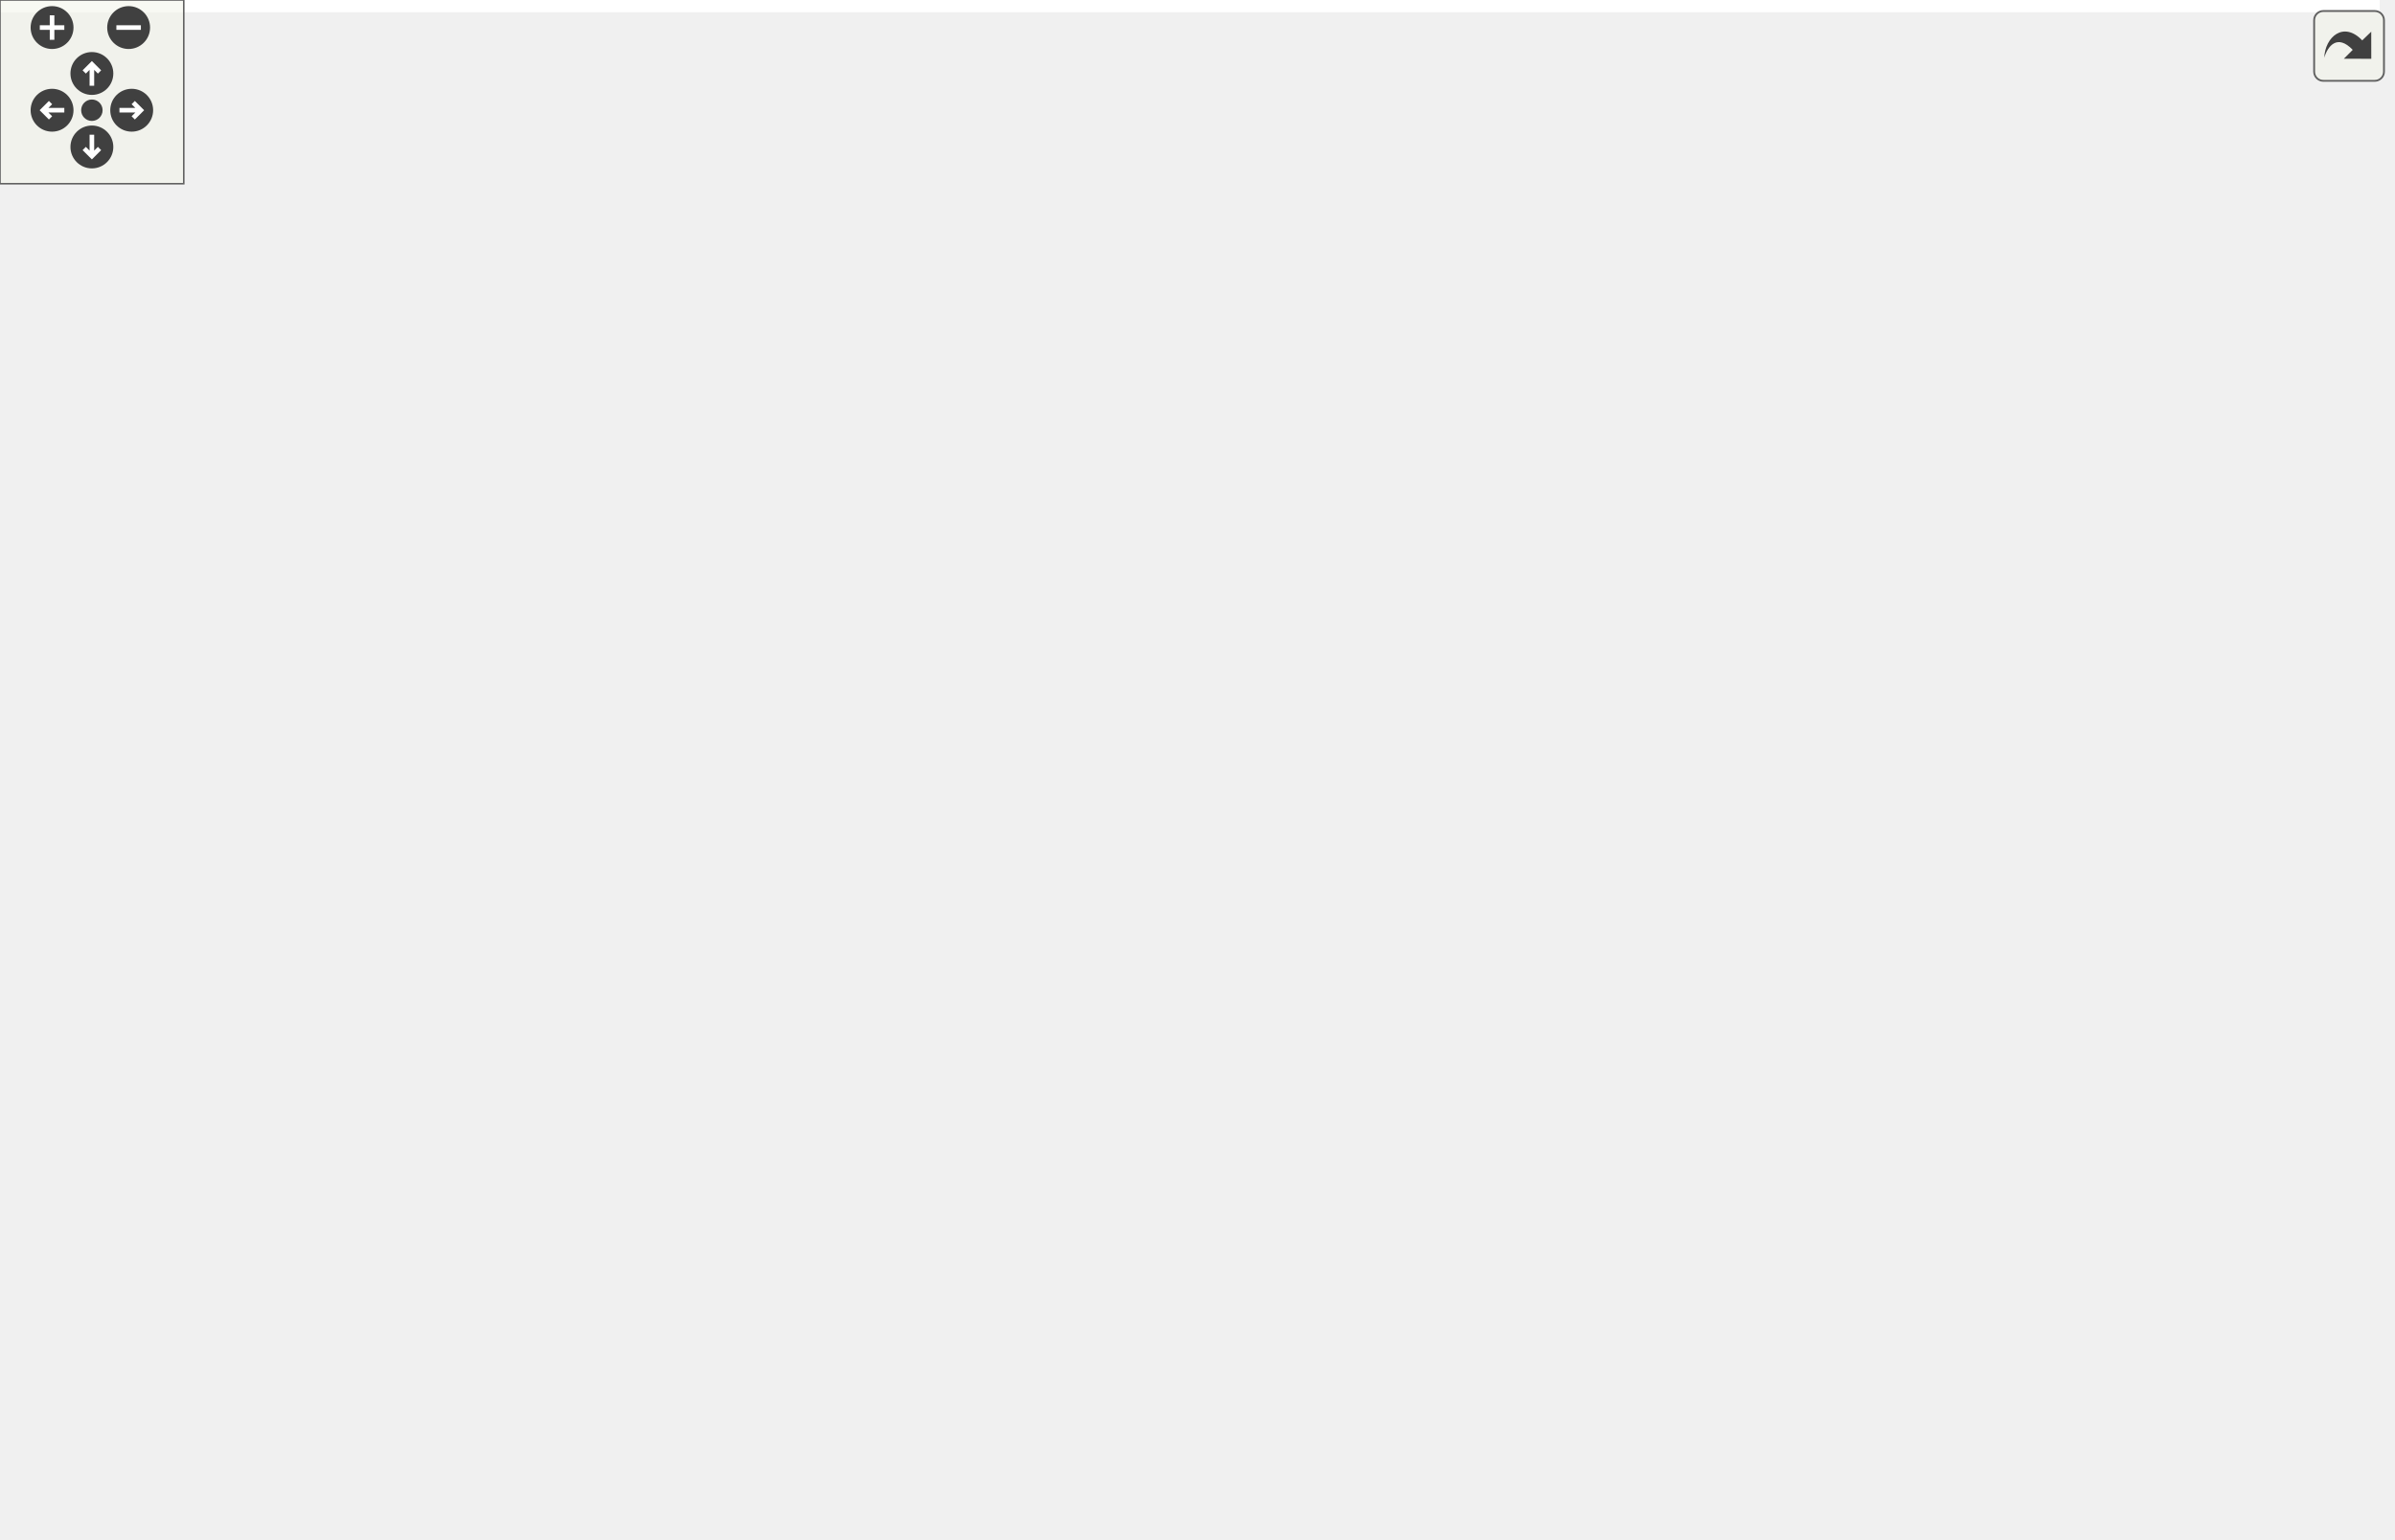
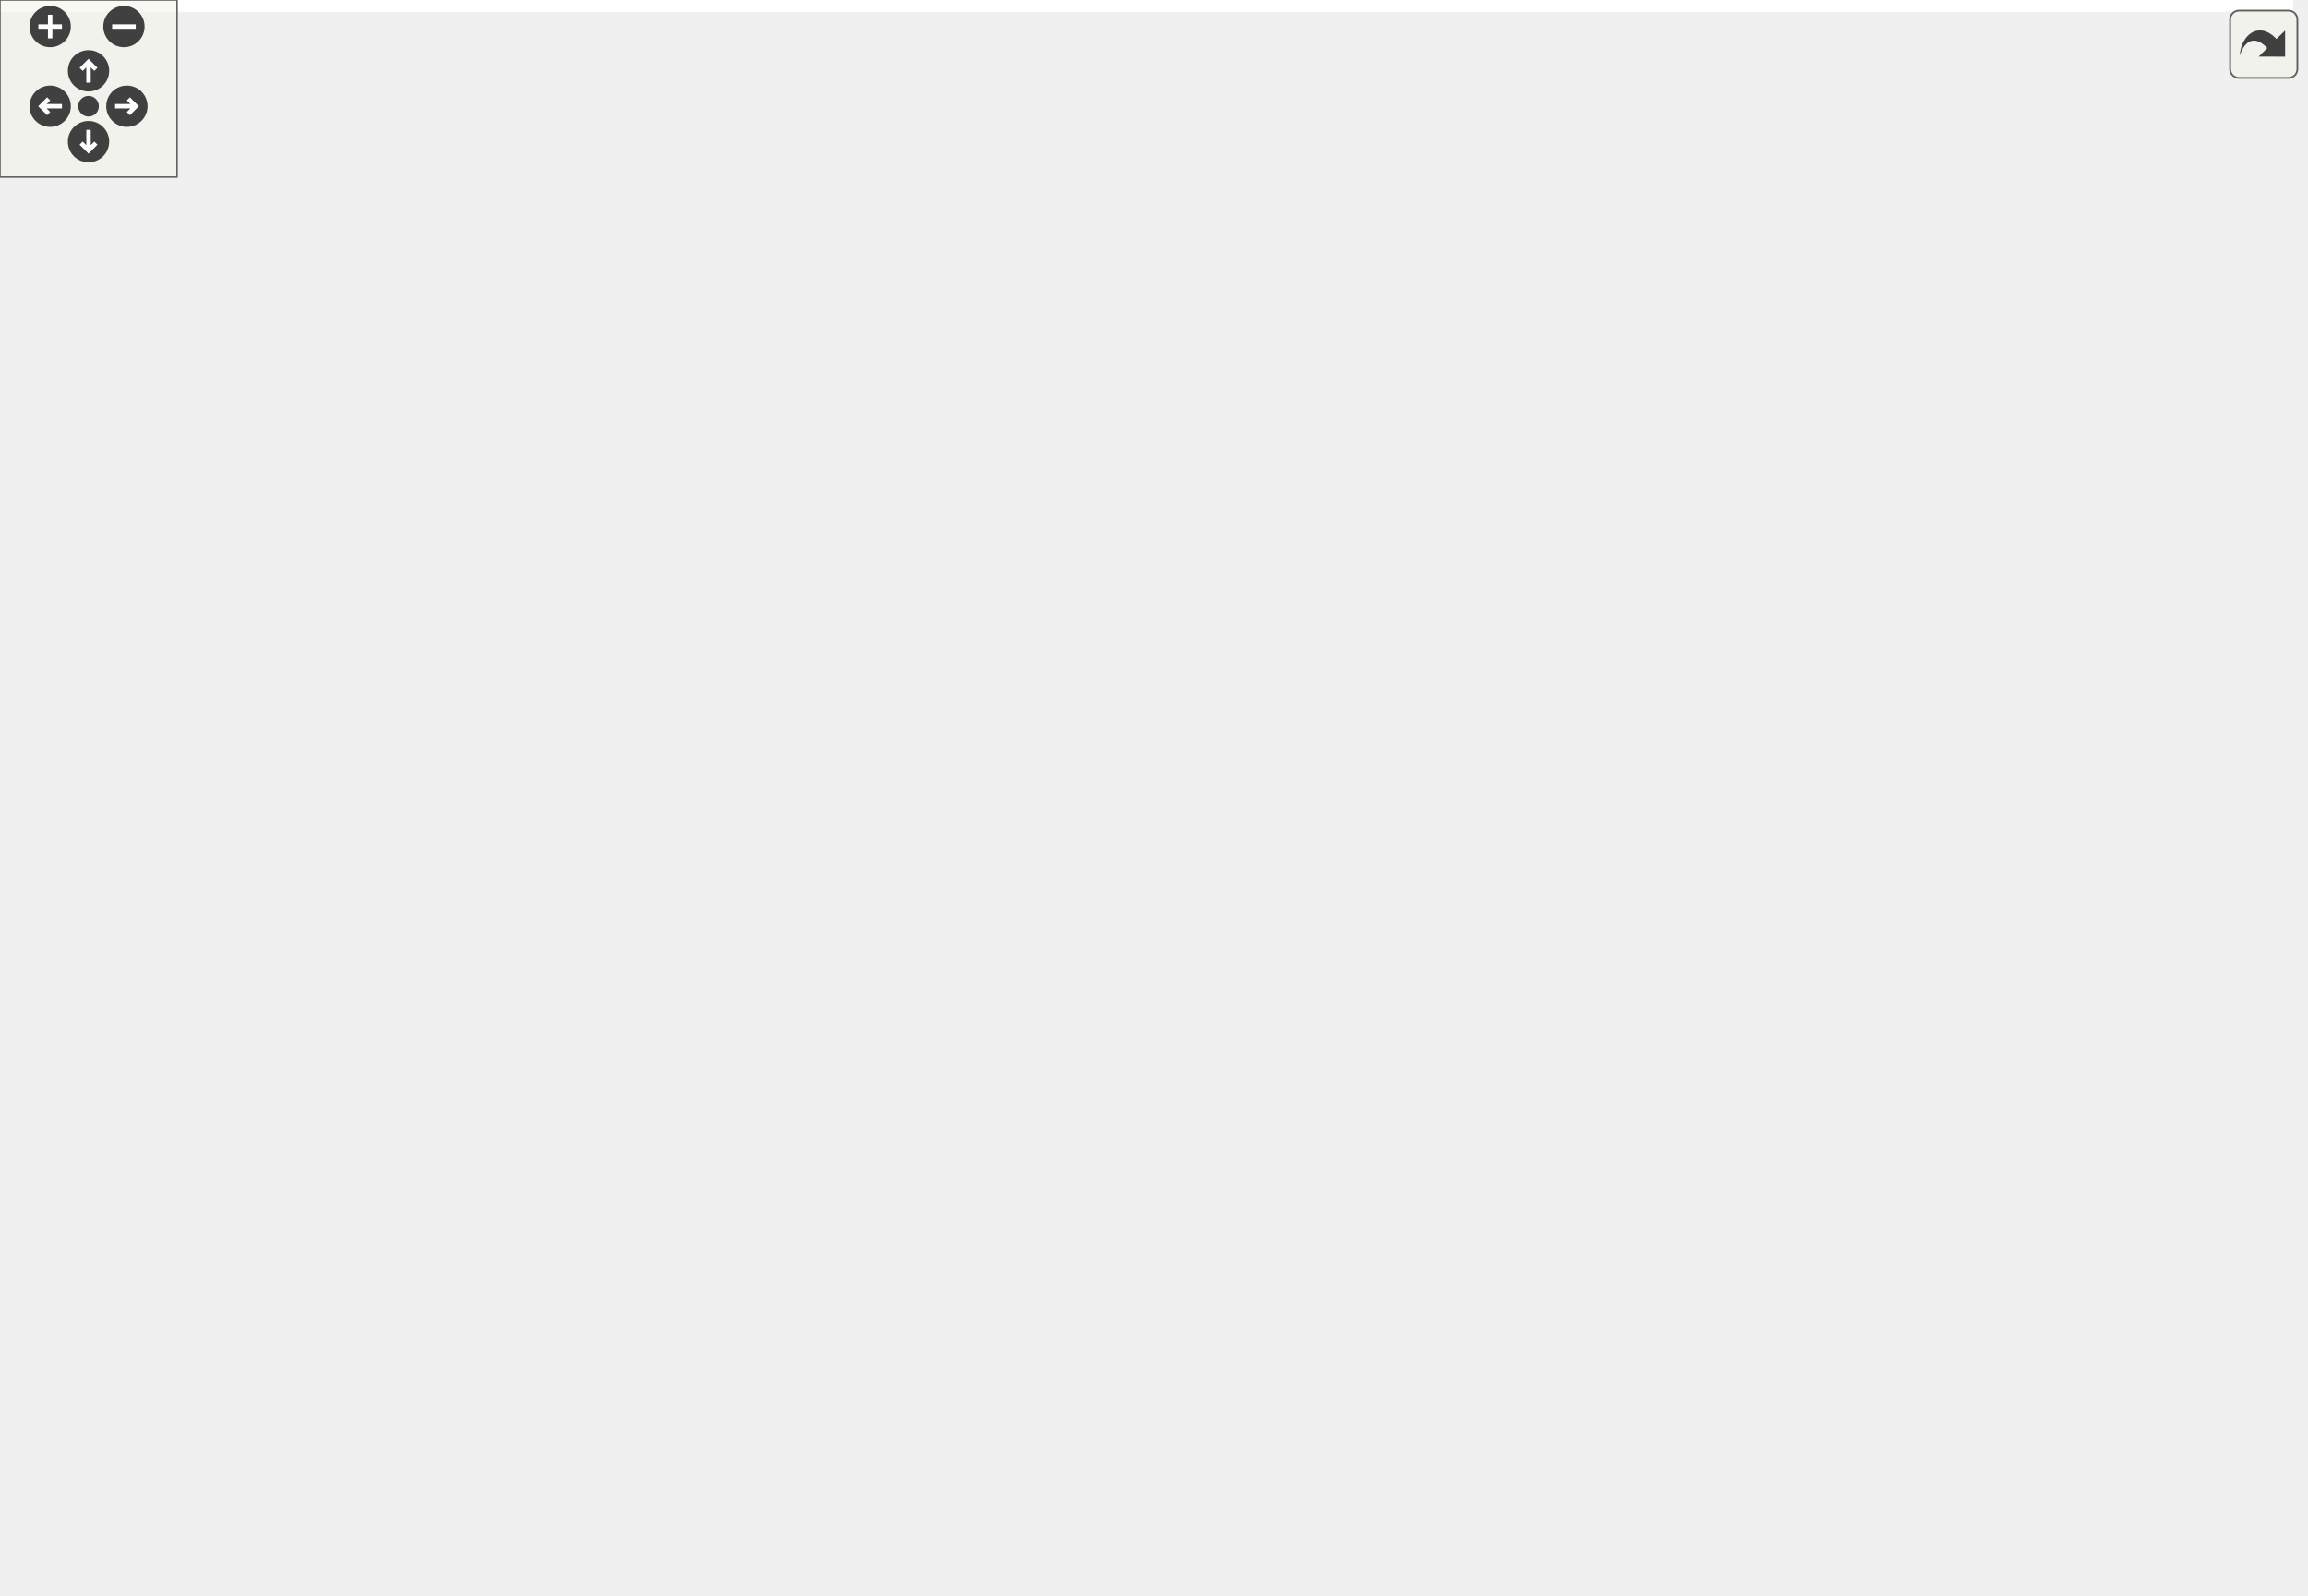
<svg xmlns="http://www.w3.org/2000/svg" xmlns:xlink="http://www.w3.org/1999/xlink" id="main" version="1.1" xml:space="preserve">
  <style type="text/css">
.edge:hover path { stroke: red; }
.edge:hover polygon { stroke: red; fill: red; }
</style>
  <defs>
    <circle id="rim" cx="0" cy="0" r="7" />
    <circle id="rim2" cx="0" cy="0" r="3.5" />
    <g id="zoomPlus">
      <use xlink:href="#rim" fill="#404040">
        <set attributeName="fill" to="#808080" begin="zoomplus.mouseover" end="zoomplus.mouseout" />
      </use>
      <path d="M-4,0h8M0,-4v8" fill="none" stroke="white" stroke-width="1.5" pointer-events="none" />
    </g>
    <g id="zoomMin">
      <use xlink:href="#rim" fill="#404040">
        <set attributeName="fill" to="#808080" begin="zoomminus.mouseover" end="zoomminus.mouseout" />
      </use>
      <path d="M-4,0h8" fill="none" stroke="white" stroke-width="1.5" pointer-events="none" />
    </g>
    <g id="dirArrow">
      <path fill="none" stroke="white" stroke-width="1.5" d="M0,-3.0v7 M-2.5,-0.5L0,-3.0L2.5,-0.5" />
    </g>
    <g id="resetDef">
      <use xlink:href="#rim2" fill="#404040">
        <set attributeName="fill" to="#808080" begin="reset.mouseover" end="reset.mouseout" />
      </use>
    </g>
  </defs>
  <svg id="graph" class="graph">
    <g id="viewport">
-       <polygon fill="#ffffff" stroke="transparent" points="-4,4 -4,-442 777,-442 777,4 -4,4" />
+       <polygon fill="#ffffff" stroke="transparent" points="-4,4 -4,-480 777,-480 777,4 -4,4" />
      <g id="node1" class="node">
-         <polygon fill="#bfbfbf" stroke="#000000" points="655,-304.5 655,-323.5 773,-323.5 773,-304.5 655,-304.5" />
-         <text text-anchor="middle" x="714" y="-311.5" font-family="Helvetica,sans-Serif" font-size="10.00" fill="#000000">AmcCarrierCoreBase</text>
+         <polygon fill="#bfbfbf" stroke="#000000" points="655,-342.5 655,-361.5 773,-361.5 773,-342.5 655,-342.5" />
+         <text text-anchor="middle" x="714" y="-349.5" font-family="Helvetica,sans-Serif" font-size="10.00" fill="#000000">AmcCarrierCoreBase</text>
      </g>
      <g id="node2" class="node">
        <g id="a_node2">
          <a xlink:href="classAmcCarrierSysReg.html" target="_top" xlink:title="AmcCarrierSysReg">
-             <polygon fill="#ffffff" stroke="#000000" points="512,-380.5 512,-399.5 619,-399.5 619,-380.5 512,-380.5" />
-             <text text-anchor="middle" x="565.5" y="-387.5" font-family="Helvetica,sans-Serif" font-size="10.00" fill="#000000">AmcCarrierSysReg</text>
+             <polygon fill="#ffffff" stroke="#000000" points="512,-418.5 512,-437.5 619,-437.5 619,-418.5 512,-418.5" />
+             <text text-anchor="middle" x="565.5" y="-425.5" font-family="Helvetica,sans-Serif" font-size="10.00" fill="#000000">AmcCarrierSysReg</text>
          </a>
        </g>
      </g>
      <g id="edge1" class="edge">
-         <path fill="none" stroke="#191970" d="M593.356,-375.743C623.176,-360.483 669.652,-336.697 695.345,-323.547" />
-         <polygon fill="#191970" stroke="#191970" points="591.615,-372.703 584.308,-380.375 594.804,-378.934 591.615,-372.703" />
+         <path fill="none" stroke="#191970" d="M593.356,-413.743C623.176,-398.483 669.652,-374.697 695.345,-361.547" />
+         <polygon fill="#191970" stroke="#191970" points="591.615,-410.703 584.308,-418.375 594.804,-416.934 591.615,-410.703" />
      </g>
      <g id="node3" class="node">
        <g id="a_node3">
          <a xlink:href="classAmcCarrierSysMon.html" target="_top" xlink:title="AmcCarrierSysMon">
-             <polygon fill="#ffffff" stroke="#000000" points="365,-418.5 365,-437.5 474,-437.5 474,-418.5 365,-418.5" />
-             <text text-anchor="middle" x="419.5" y="-425.5" font-family="Helvetica,sans-Serif" font-size="10.00" fill="#000000">AmcCarrierSysMon</text>
+             <polygon fill="#ffffff" stroke="#000000" points="365,-456.5 365,-475.5 474,-475.5 474,-456.5 365,-456.5" />
+             <text text-anchor="middle" x="419.5" y="-463.5" font-family="Helvetica,sans-Serif" font-size="10.00" fill="#000000">AmcCarrierSysMon</text>
          </a>
        </g>
      </g>
      <g id="edge2" class="edge">
-         <path fill="none" stroke="#191970" d="M466.036,-415.888C486.37,-410.596 509.871,-404.479 528.923,-399.52" />
-         <polygon fill="#191970" stroke="#191970" points="465.138,-412.505 456.342,-418.411 466.901,-419.279 465.138,-412.505" />
+         <path fill="none" stroke="#191970" d="M466.036,-453.888C486.37,-448.596 509.871,-442.479 528.923,-437.52" />
+         <polygon fill="#191970" stroke="#191970" points="465.138,-450.505 456.342,-456.411 466.901,-457.279 465.138,-450.505" />
      </g>
      <g id="node4" class="node">
        <g id="a_node4">
          <a xlink:href="classAmcCarrierBsi.html" target="_top" xlink:title="AmcCarrierBsi">
-             <polygon fill="#ffffff" stroke="#000000" points="376.5,-380.5 376.5,-399.5 462.5,-399.5 462.5,-380.5 376.5,-380.5" />
-             <text text-anchor="middle" x="419.5" y="-387.5" font-family="Helvetica,sans-Serif" font-size="10.00" fill="#000000">AmcCarrierBsi</text>
+             <polygon fill="#ffffff" stroke="#000000" points="376.5,-418.5 376.5,-437.5 462.5,-437.5 462.5,-418.5 376.5,-418.5" />
+             <text text-anchor="middle" x="419.5" y="-425.5" font-family="Helvetica,sans-Serif" font-size="10.00" fill="#000000">AmcCarrierBsi</text>
          </a>
        </g>
      </g>
      <g id="edge3" class="edge">
-         <path fill="none" stroke="#191970" d="M472.566,-390C485.378,-390 499.077,-390 511.912,-390" />
-         <polygon fill="#191970" stroke="#191970" points="472.515,-386.5 462.515,-390 472.515,-393.5 472.515,-386.5" />
+         <path fill="none" stroke="#191970" d="M472.566,-428C485.378,-428 499.077,-428 511.912,-428" />
+         <polygon fill="#191970" stroke="#191970" points="472.515,-424.5 462.515,-428 472.515,-431.5 472.515,-424.5" />
      </g>
      <g id="node5" class="node">
        <g id="a_node5">
          <a xlink:href="classAppMps.html" target="_top" xlink:title="AppMps">
-             <polygon fill="#ffffff" stroke="#000000" points="538,-304.5 538,-323.5 593,-323.5 593,-304.5 538,-304.5" />
-             <text text-anchor="middle" x="565.5" y="-311.5" font-family="Helvetica,sans-Serif" font-size="10.00" fill="#000000">AppMps</text>
+             <polygon fill="#ffffff" stroke="#000000" points="538,-342.5 538,-361.5 593,-361.5 593,-342.5 538,-342.5" />
+             <text text-anchor="middle" x="565.5" y="-349.5" font-family="Helvetica,sans-Serif" font-size="10.00" fill="#000000">AppMps</text>
          </a>
        </g>
      </g>
      <g id="edge4" class="edge">
-         <path fill="none" stroke="#191970" d="M603.405,-314C619.043,-314 637.536,-314 654.88,-314" />
-         <polygon fill="#191970" stroke="#191970" points="603.084,-310.5 593.084,-314 603.084,-317.5 603.084,-310.5" />
+         <path fill="none" stroke="#191970" d="M603.405,-352C619.043,-352 637.536,-352 654.88,-352" />
+         <polygon fill="#191970" stroke="#191970" points="603.084,-348.5 593.084,-352 603.084,-355.5 603.084,-348.5" />
      </g>
      <g id="node6" class="node">
        <g id="a_node6">
          <a xlink:href="classAppMpsClk.html" target="_top" xlink:title="AppMpsClk">
-             <polygon fill="#ffffff" stroke="#000000" points="384,-342.5 384,-361.5 455,-361.5 455,-342.5 384,-342.5" />
-             <text text-anchor="middle" x="419.5" y="-349.5" font-family="Helvetica,sans-Serif" font-size="10.00" fill="#000000">AppMpsClk</text>
+             <polygon fill="#ffffff" stroke="#000000" points="384,-380.5 384,-399.5 455,-399.5 455,-380.5 384,-380.5" />
+             <text text-anchor="middle" x="419.5" y="-387.5" font-family="Helvetica,sans-Serif" font-size="10.00" fill="#000000">AppMpsClk</text>
          </a>
        </g>
      </g>
      <g id="edge5" class="edge">
-         <path fill="none" stroke="#191970" d="M465.128,-340.124C488.996,-333.912 517.428,-326.512 537.927,-321.176" />
-         <polygon fill="#191970" stroke="#191970" points="464.012,-336.798 455.216,-342.704 465.775,-343.572 464.012,-336.798" />
+         <path fill="none" stroke="#191970" d="M465.128,-378.124C488.996,-371.912 517.428,-364.512 537.927,-359.176" />
+         <polygon fill="#191970" stroke="#191970" points="464.012,-374.798 455.216,-380.704 465.775,-381.572 464.012,-374.798" />
      </g>
      <g id="node7" class="node">
        <g id="a_node7">
          <a xlink:href="classAppMpsEncoder.html" target="_top" xlink:title="AppMpsEncoder">
-             <polygon fill="#ffffff" stroke="#000000" points="372.5,-304.5 372.5,-323.5 466.5,-323.5 466.5,-304.5 372.5,-304.5" />
-             <text text-anchor="middle" x="419.5" y="-311.5" font-family="Helvetica,sans-Serif" font-size="10.00" fill="#000000">AppMpsEncoder</text>
+             <polygon fill="#ffffff" stroke="#000000" points="372.5,-342.5 372.5,-361.5 466.5,-361.5 466.5,-342.5 372.5,-342.5" />
+             <text text-anchor="middle" x="419.5" y="-349.5" font-family="Helvetica,sans-Serif" font-size="10.00" fill="#000000">AppMpsEncoder</text>
          </a>
        </g>
      </g>
      <g id="edge6" class="edge">
-         <path fill="none" stroke="#191970" d="M477.016,-314C497.975,-314 520.72,-314 537.9,-314" />
-         <polygon fill="#191970" stroke="#191970" points="476.902,-310.5 466.902,-314 476.902,-317.5 476.902,-310.5" />
+         <path fill="none" stroke="#191970" d="M477.016,-352C497.975,-352 520.72,-352 537.9,-352" />
+         <polygon fill="#191970" stroke="#191970" points="476.902,-348.5 466.902,-352 476.902,-355.5 476.902,-348.5" />
      </g>
      <g id="node8" class="node">
        <g id="a_node8">
          <a xlink:href="classAppMpsReg.html" target="_top" xlink:title="AppMpsReg">
-             <polygon fill="#ffffff" stroke="#000000" points="213,-342.5 213,-361.5 286,-361.5 286,-342.5 213,-342.5" />
-             <text text-anchor="middle" x="249.5" y="-349.5" font-family="Helvetica,sans-Serif" font-size="10.00" fill="#000000">AppMpsReg</text>
+             <polygon fill="#ffffff" stroke="#000000" points="213,-380.5 213,-399.5 286,-399.5 286,-380.5 213,-380.5" />
+             <text text-anchor="middle" x="249.5" y="-387.5" font-family="Helvetica,sans-Serif" font-size="10.00" fill="#000000">AppMpsReg</text>
          </a>
        </g>
      </g>
      <g id="edge7" class="edge">
-         <path fill="none" stroke="#191970" d="M296.455,-341.504C321.663,-335.869 352.496,-328.977 376.991,-323.502" />
-         <polygon fill="#191970" stroke="#191970" points="295.383,-338.157 286.387,-343.755 296.91,-344.989 295.383,-338.157" />
+         <path fill="none" stroke="#191970" d="M296.455,-379.504C321.663,-373.869 352.496,-366.977 376.991,-361.502" />
+         <polygon fill="#191970" stroke="#191970" points="295.383,-376.157 286.387,-381.755 296.91,-382.989 295.383,-376.157" />
      </g>
      <g id="node9" class="node">
        <g id="a_node9">
          <a xlink:href="classAppMpsRegBase.html" target="_top" xlink:title="AppMpsRegBase">
-             <polygon fill="#ffffff" stroke="#000000" points="19.5,-361.5 19.5,-380.5 116.5,-380.5 116.5,-361.5 19.5,-361.5" />
-             <text text-anchor="middle" x="68" y="-368.5" font-family="Helvetica,sans-Serif" font-size="10.00" fill="#000000">AppMpsRegBase</text>
+             <polygon fill="#ffffff" stroke="#000000" points="19.5,-399.5 19.5,-418.5 116.5,-418.5 116.5,-399.5 19.5,-399.5" />
+             <text text-anchor="middle" x="68" y="-406.5" font-family="Helvetica,sans-Serif" font-size="10.00" fill="#000000">AppMpsRegBase</text>
          </a>
        </g>
      </g>
      <g id="edge8" class="edge">
-         <path fill="none" stroke="#191970" d="M126.825,-364.842C155.123,-361.88 188.166,-358.421 212.825,-355.839" />
-         <polygon fill="#191970" stroke="#191970" points="126.22,-361.386 116.639,-365.908 126.949,-368.348 126.22,-361.386" />
+         <path fill="none" stroke="#191970" d="M126.825,-402.842C155.123,-399.88 188.166,-396.421 212.825,-393.839" />
+         <polygon fill="#191970" stroke="#191970" points="126.22,-399.386 116.639,-403.908 126.949,-406.348 126.22,-399.386" />
      </g>
      <g id="node10" class="node">
        <g id="a_node10">
          <a xlink:href="classAppMpsRegAppCh.html" target="_top" xlink:title="AppMpsRegAppCh">
-             <polygon fill="#ffffff" stroke="#000000" points="16,-323.5 16,-342.5 120,-342.5 120,-323.5 16,-323.5" />
-             <text text-anchor="middle" x="68" y="-330.5" font-family="Helvetica,sans-Serif" font-size="10.00" fill="#000000">AppMpsRegAppCh</text>
+             <polygon fill="#ffffff" stroke="#000000" points="16,-361.5 16,-380.5 120,-380.5 120,-361.5 16,-361.5" />
+             <text text-anchor="middle" x="68" y="-368.5" font-family="Helvetica,sans-Serif" font-size="10.00" fill="#000000">AppMpsRegAppCh</text>
          </a>
        </g>
      </g>
      <g id="edge9" class="edge">
-         <path fill="none" stroke="#191970" d="M129.96,-339.486C157.508,-342.37 189.006,-345.667 212.751,-348.153" />
-         <polygon fill="#191970" stroke="#191970" points="130.321,-336.005 120.011,-338.445 129.592,-342.967 130.321,-336.005" />
+         <path fill="none" stroke="#191970" d="M129.96,-377.486C157.508,-380.37 189.006,-383.667 212.751,-386.153" />
+         <polygon fill="#191970" stroke="#191970" points="130.321,-374.005 120.011,-376.445 129.592,-380.967 130.321,-374.005" />
      </g>
      <g id="node11" class="node">
        <g id="a_node11">
          <a xlink:href="classAppMpsSelect.html" target="_top" xlink:title="AppMpsSelect">
-             <polygon fill="#ffffff" stroke="#000000" points="207,-304.5 207,-323.5 292,-323.5 292,-304.5 207,-304.5" />
-             <text text-anchor="middle" x="249.5" y="-311.5" font-family="Helvetica,sans-Serif" font-size="10.00" fill="#000000">AppMpsSelect</text>
+             <polygon fill="#ffffff" stroke="#000000" points="207,-342.5 207,-361.5 292,-361.5 292,-342.5 207,-342.5" />
+             <text text-anchor="middle" x="249.5" y="-349.5" font-family="Helvetica,sans-Serif" font-size="10.00" fill="#000000">AppMpsSelect</text>
          </a>
        </g>
      </g>
      <g id="edge10" class="edge">
-         <path fill="none" stroke="#191970" d="M302.418,-314C324.818,-314 350.702,-314 372.428,-314" />
-         <polygon fill="#191970" stroke="#191970" points="302.398,-310.5 292.398,-314 302.398,-317.5 302.398,-310.5" />
+         <path fill="none" stroke="#191970" d="M302.418,-352C324.818,-352 350.702,-352 372.428,-352" />
+         <polygon fill="#191970" stroke="#191970" points="302.398,-348.5 292.398,-352 302.398,-355.5 302.398,-348.5" />
      </g>
      <g id="node12" class="node">
        <g id="a_node12">
          <a xlink:href="classMpsMsgCore.html" target="_top" xlink:title="MpsMsgCore">
-             <polygon fill="#ffffff" stroke="#000000" points="210.5,-266.5 210.5,-285.5 288.5,-285.5 288.5,-266.5 210.5,-266.5" />
-             <text text-anchor="middle" x="249.5" y="-273.5" font-family="Helvetica,sans-Serif" font-size="10.00" fill="#000000">MpsMsgCore</text>
+             <polygon fill="#ffffff" stroke="#000000" points="210.5,-304.5 210.5,-323.5 288.5,-323.5 288.5,-304.5 210.5,-304.5" />
+             <text text-anchor="middle" x="249.5" y="-311.5" font-family="Helvetica,sans-Serif" font-size="10.00" fill="#000000">MpsMsgCore</text>
          </a>
        </g>
      </g>
      <g id="edge11" class="edge">
-         <path fill="none" stroke="#191970" d="M298.424,-286.936C323.191,-292.472 352.975,-299.13 376.805,-304.456" />
-         <polygon fill="#191970" stroke="#191970" points="299.024,-283.484 288.501,-284.718 297.497,-290.315 299.024,-283.484" />
+         <path fill="none" stroke="#191970" d="M298.424,-324.936C323.191,-330.472 352.975,-337.13 376.805,-342.456" />
+         <polygon fill="#191970" stroke="#191970" points="299.024,-321.484 288.501,-322.718 297.497,-328.315 299.024,-321.484" />
      </g>
      <g id="node13" class="node">
        <g id="a_node13">
          <a xlink:href="classAppMpsSalt.html" target="_top" xlink:title="AppMpsSalt">
-             <polygon fill="#ffffff" stroke="#000000" points="382.5,-266.5 382.5,-285.5 456.5,-285.5 456.5,-266.5 382.5,-266.5" />
-             <text text-anchor="middle" x="419.5" y="-273.5" font-family="Helvetica,sans-Serif" font-size="10.00" fill="#000000">AppMpsSalt</text>
+             <polygon fill="#ffffff" stroke="#000000" points="382.5,-304.5 382.5,-323.5 456.5,-323.5 456.5,-304.5 382.5,-304.5" />
+             <text text-anchor="middle" x="419.5" y="-311.5" font-family="Helvetica,sans-Serif" font-size="10.00" fill="#000000">AppMpsSalt</text>
          </a>
        </g>
      </g>
      <g id="edge12" class="edge">
-         <path fill="none" stroke="#191970" d="M466.175,-288.148C489.808,-294.299 517.691,-301.557 537.888,-306.813" />
-         <polygon fill="#191970" stroke="#191970" points="466.901,-284.721 456.342,-285.589 465.138,-291.495 466.901,-284.721" />
+         <path fill="none" stroke="#191970" d="M466.175,-326.148C489.808,-332.299 517.691,-339.557 537.888,-344.813" />
+         <polygon fill="#191970" stroke="#191970" points="466.901,-322.721 456.342,-323.589 465.138,-329.495 466.901,-322.721" />
      </g>
      <g id="node14" class="node">
        <g id="a_node14">
          <a xlink:href="classAmcCarrierCore.html" target="_top" xlink:title="AmcCarrierCore">
-             <polygon fill="#ffffff" stroke="#000000" points="518.5,-171.5 518.5,-190.5 612.5,-190.5 612.5,-171.5 518.5,-171.5" />
-             <text text-anchor="middle" x="565.5" y="-178.5" font-family="Helvetica,sans-Serif" font-size="10.00" fill="#000000">AmcCarrierCore</text>
+             <polygon fill="#ffffff" stroke="#000000" points="518.5,-209.5 518.5,-228.5 612.5,-228.5 612.5,-209.5 518.5,-209.5" />
+             <text text-anchor="middle" x="565.5" y="-216.5" font-family="Helvetica,sans-Serif" font-size="10.00" fill="#000000">AmcCarrierCore</text>
          </a>
        </g>
      </g>
      <g id="edge13" class="edge">
-         <path fill="none" stroke="#191970" d="M583.743,-197.339C614.956,-225.294 677.685,-281.475 703.016,-304.163" />
-         <polygon fill="#191970" stroke="#191970" points="585.964,-194.63 576.18,-190.565 581.294,-199.844 585.964,-194.63" />
+         <path fill="none" stroke="#191970" d="M583.743,-235.339C614.956,-263.294 677.685,-319.475 703.016,-342.163" />
+         <polygon fill="#191970" stroke="#191970" points="585.964,-232.63 576.18,-228.565 581.294,-237.844 585.964,-232.63" />
      </g>
      <g id="node15" class="node">
        <g id="a_node15">
          <a xlink:href="classAmcCarrierIbufGt.html" target="_top" xlink:title="AmcCarrierIbufGt">
-             <polygon fill="#ffffff" stroke="#000000" points="199,-228.5 199,-247.5 300,-247.5 300,-228.5 199,-228.5" />
-             <text text-anchor="middle" x="249.5" y="-235.5" font-family="Helvetica,sans-Serif" font-size="10.00" fill="#000000">AmcCarrierIbufGt</text>
+             <polygon fill="#ffffff" stroke="#000000" points="199,-266.5 199,-285.5 300,-285.5 300,-266.5 199,-266.5" />
+             <text text-anchor="middle" x="249.5" y="-273.5" font-family="Helvetica,sans-Serif" font-size="10.00" fill="#000000">AmcCarrierIbufGt</text>
          </a>
        </g>
      </g>
      <g id="edge14" class="edge">
-         <path fill="none" stroke="#191970" d="M310.302,-238.102C356.396,-236.934 420.979,-232.616 476,-219 501.89,-212.593 529.915,-199.619 547.577,-190.626" />
-         <polygon fill="#191970" stroke="#191970" points="310.097,-234.605 300.173,-238.315 310.244,-241.604 310.097,-234.605" />
+         <path fill="none" stroke="#191970" d="M310.302,-276.102C356.396,-274.934 420.979,-270.616 476,-257 501.89,-250.593 529.915,-237.619 547.577,-228.626" />
+         <polygon fill="#191970" stroke="#191970" points="310.097,-272.605 300.173,-276.315 310.244,-279.604 310.097,-272.605" />
      </g>
      <g id="node23" class="node">
        <g id="a_node23">
          <a xlink:href="classAmcCarrierTiming.html" target="_top" xlink:title="AmcCarrierTiming">
-             <polygon fill="#ffffff" stroke="#000000" points="367,-190.5 367,-209.5 472,-209.5 472,-190.5 367,-190.5" />
-             <text text-anchor="middle" x="419.5" y="-197.5" font-family="Helvetica,sans-Serif" font-size="10.00" fill="#000000">AmcCarrierTiming</text>
+             <polygon fill="#ffffff" stroke="#000000" points="367,-228.5 367,-247.5 472,-247.5 472,-228.5 367,-228.5" />
+             <text text-anchor="middle" x="419.5" y="-235.5" font-family="Helvetica,sans-Serif" font-size="10.00" fill="#000000">AmcCarrierTiming</text>
          </a>
        </g>
      </g>
      <g id="edge23" class="edge">
-         <path fill="none" stroke="#191970" d="M302.398,-226.176C326.365,-220.818 354.324,-214.569 376.91,-209.52" />
-         <polygon fill="#191970" stroke="#191970" points="301.394,-222.814 292.398,-228.411 302.921,-229.645 301.394,-222.814" />
+         <path fill="none" stroke="#191970" d="M302.398,-264.176C326.365,-258.818 354.324,-252.569 376.91,-247.52" />
+         <polygon fill="#191970" stroke="#191970" points="301.394,-260.814 292.398,-266.411 302.921,-267.645 301.394,-260.814" />
      </g>
      <g id="node16" class="node">
        <g id="a_node16">
          <a xlink:href="classAmcCarrierEth.html" target="_top" xlink:title="AmcCarrierEth">
-             <polygon fill="#ffffff" stroke="#000000" points="376,-152.5 376,-171.5 463,-171.5 463,-152.5 376,-152.5" />
-             <text text-anchor="middle" x="419.5" y="-159.5" font-family="Helvetica,sans-Serif" font-size="10.00" fill="#000000">AmcCarrierEth</text>
+             <polygon fill="#ffffff" stroke="#000000" points="376,-190.5 376,-209.5 463,-209.5 463,-190.5 376,-190.5" />
+             <text text-anchor="middle" x="419.5" y="-197.5" font-family="Helvetica,sans-Serif" font-size="10.00" fill="#000000">AmcCarrierEth</text>
          </a>
        </g>
      </g>
      <g id="edge15" class="edge">
-         <path fill="none" stroke="#191970" d="M473.331,-169.005C488.122,-170.93 504.042,-173.002 518.421,-174.873" />
-         <polygon fill="#191970" stroke="#191970" points="473.673,-165.52 463.305,-167.701 472.769,-172.462 473.673,-165.52" />
+         <path fill="none" stroke="#191970" d="M473.331,-207.005C488.122,-208.93 504.042,-211.002 518.421,-212.873" />
+         <polygon fill="#191970" stroke="#191970" points="473.673,-203.52 463.305,-205.701 472.769,-210.462 473.673,-203.52" />
      </g>
      <g id="node17" class="node">
        <g id="a_node17">
          <a xlink:href="classAmcCarrierXvcDebug.html" target="_top" xlink:title="AmcCarrierXvcDebug(2)">
-             <polygon fill="#ffffff" stroke="#000000" points="182.5,-190.5 182.5,-209.5 316.5,-209.5 316.5,-190.5 182.5,-190.5" />
-             <text text-anchor="middle" x="249.5" y="-197.5" font-family="Helvetica,sans-Serif" font-size="10.00" fill="#000000">AmcCarrierXvcDebug(2)</text>
+             <polygon fill="#ffffff" stroke="#000000" points="182.5,-228.5 182.5,-247.5 316.5,-247.5 316.5,-228.5 182.5,-228.5" />
+             <text text-anchor="middle" x="249.5" y="-235.5" font-family="Helvetica,sans-Serif" font-size="10.00" fill="#000000">AmcCarrierXvcDebug(2)</text>
          </a>
        </g>
      </g>
      <g id="edge16" class="edge">
-         <path fill="none" stroke="#191970" d="M302.398,-188.176C326.365,-182.818 354.324,-176.569 376.91,-171.52" />
-         <polygon fill="#191970" stroke="#191970" points="301.394,-184.814 292.398,-190.411 302.921,-191.645 301.394,-184.814" />
+         <path fill="none" stroke="#191970" d="M302.398,-226.176C326.365,-220.818 354.324,-214.569 376.91,-209.52" />
+         <polygon fill="#191970" stroke="#191970" points="301.394,-222.814 292.398,-228.411 302.921,-229.645 301.394,-222.814" />
      </g>
      <g id="node18" class="node">
        <g id="a_node18">
          <a xlink:href="classUdpDebugBridge.html" target="_top" xlink:title="UdpDebugBridge">
-             <polygon fill="#ffffff" stroke="#000000" points="18.5,-190.5 18.5,-209.5 117.5,-209.5 117.5,-190.5 18.5,-190.5" />
-             <text text-anchor="middle" x="68" y="-197.5" font-family="Helvetica,sans-Serif" font-size="10.00" fill="#000000">UdpDebugBridge</text>
+             <polygon fill="#ffffff" stroke="#000000" points="18.5,-228.5 18.5,-247.5 117.5,-247.5 117.5,-228.5 18.5,-228.5" />
+             <text text-anchor="middle" x="68" y="-235.5" font-family="Helvetica,sans-Serif" font-size="10.00" fill="#000000">UdpDebugBridge</text>
          </a>
        </g>
      </g>
      <g id="edge17" class="edge">
-         <path fill="none" stroke="#191970" d="M127.659,-200C145.135,-200 164.359,-200 182.271,-200" />
-         <polygon fill="#191970" stroke="#191970" points="127.596,-196.5 117.596,-200 127.596,-203.5 127.596,-196.5" />
+         <path fill="none" stroke="#191970" d="M127.659,-238C145.135,-238 164.359,-238 182.271,-238" />
+         <polygon fill="#191970" stroke="#191970" points="127.596,-234.5 117.596,-238 127.596,-241.5 127.596,-234.5" />
      </g>
      <g id="node19" class="node">
        <g id="a_node19">
          <a xlink:href="classAmcCarrierRssi.html" target="_top" xlink:title="AmcCarrierRssi(2)">
-             <polygon fill="#ffffff" stroke="#000000" points="197,-152.5 197,-171.5 302,-171.5 302,-152.5 197,-152.5" />
-             <text text-anchor="middle" x="249.5" y="-159.5" font-family="Helvetica,sans-Serif" font-size="10.00" fill="#000000">AmcCarrierRssi(2)</text>
+             <polygon fill="#ffffff" stroke="#000000" points="197,-190.5 197,-209.5 302,-209.5 302,-190.5 197,-190.5" />
+             <text text-anchor="middle" x="249.5" y="-197.5" font-family="Helvetica,sans-Serif" font-size="10.00" fill="#000000">AmcCarrierRssi(2)</text>
          </a>
        </g>
      </g>
      <g id="edge18" class="edge">
-         <path fill="none" stroke="#191970" d="M312.513,-162C333.568,-162 356.555,-162 375.807,-162" />
-         <polygon fill="#191970" stroke="#191970" points="312.357,-158.5 302.357,-162 312.357,-165.5 312.357,-158.5" />
+         <path fill="none" stroke="#191970" d="M312.513,-200C333.568,-200 356.555,-200 375.807,-200" />
+         <polygon fill="#191970" stroke="#191970" points="312.357,-196.5 302.357,-200 312.357,-203.5 312.357,-196.5" />
      </g>
      <g id="node20" class="node">
        <g id="a_node20">
          <a xlink:href="classAmcCarrierRssiObFifo.html" target="_top" xlink:title="AmcCarrierRssiObFifo(2)">
-             <polygon fill="#ffffff" stroke="#000000" points="0,-152.5 0,-171.5 136,-171.5 136,-152.5 0,-152.5" />
-             <text text-anchor="middle" x="68" y="-159.5" font-family="Helvetica,sans-Serif" font-size="10.00" fill="#000000">AmcCarrierRssiObFifo(2)</text>
+             <polygon fill="#ffffff" stroke="#000000" points="0,-190.5 0,-209.5 136,-209.5 136,-190.5 0,-190.5" />
+             <text text-anchor="middle" x="68" y="-197.5" font-family="Helvetica,sans-Serif" font-size="10.00" fill="#000000">AmcCarrierRssiObFifo(2)</text>
          </a>
        </g>
      </g>
      <g id="edge19" class="edge">
-         <path fill="none" stroke="#191970" d="M146.111,-162C163.266,-162 181.036,-162 196.904,-162" />
-         <polygon fill="#191970" stroke="#191970" points="146.1,-158.5 136.1,-162 146.1,-165.5 146.1,-158.5" />
+         <path fill="none" stroke="#191970" d="M146.111,-200C163.266,-200 181.036,-200 196.904,-200" />
+         <polygon fill="#191970" stroke="#191970" points="146.1,-196.5 136.1,-200 146.1,-203.5 146.1,-196.5" />
      </g>
      <g id="node21" class="node">
        <g id="a_node21">
          <a xlink:href="classAmcCarrierRssiInterleave.html" target="_top" xlink:title="AmcCarrierRssiInterleave(2)">
-             <polygon fill="#ffffff" stroke="#000000" points="172,-114.5 172,-133.5 327,-133.5 327,-114.5 172,-114.5" />
-             <text text-anchor="middle" x="249.5" y="-121.5" font-family="Helvetica,sans-Serif" font-size="10.00" fill="#000000">AmcCarrierRssiInterleave(2)</text>
+             <polygon fill="#ffffff" stroke="#000000" points="172,-152.5 172,-171.5 327,-171.5 327,-152.5 172,-152.5" />
+             <text text-anchor="middle" x="249.5" y="-159.5" font-family="Helvetica,sans-Serif" font-size="10.00" fill="#000000">AmcCarrierRssiInterleave(2)</text>
          </a>
        </g>
      </g>
      <g id="edge20" class="edge">
-         <path fill="none" stroke="#191970" d="M302.398,-135.824C326.365,-141.182 354.324,-147.431 376.91,-152.48" />
-         <polygon fill="#191970" stroke="#191970" points="302.921,-132.355 292.398,-133.589 301.394,-139.186 302.921,-132.355" />
+         <path fill="none" stroke="#191970" d="M302.398,-173.824C326.365,-179.182 354.324,-185.431 376.91,-190.48" />
+         <polygon fill="#191970" stroke="#191970" points="302.921,-170.355 292.398,-171.589 301.394,-177.186 302.921,-170.355" />
      </g>
      <g id="node22" class="node">
        <g id="a_node22">
          <a xlink:href="classAmcCarrierRssiObFifo.html" target="_top" xlink:title="AmcCarrierRssiObFifo">
-             <polygon fill="#ffffff" stroke="#000000" points="7,-114.5 7,-133.5 129,-133.5 129,-114.5 7,-114.5" />
-             <text text-anchor="middle" x="68" y="-121.5" font-family="Helvetica,sans-Serif" font-size="10.00" fill="#000000">AmcCarrierRssiObFifo</text>
+             <polygon fill="#ffffff" stroke="#000000" points="7,-152.5 7,-171.5 129,-171.5 129,-152.5 7,-152.5" />
+             <text text-anchor="middle" x="68" y="-159.5" font-family="Helvetica,sans-Serif" font-size="10.00" fill="#000000">AmcCarrierRssiObFifo</text>
          </a>
        </g>
      </g>
      <g id="edge21" class="edge">
-         <path fill="none" stroke="#191970" d="M139.296,-124C149.974,-124 161.029,-124 171.831,-124" />
-         <polygon fill="#191970" stroke="#191970" points="139.195,-120.5 129.195,-124 139.195,-127.5 139.195,-120.5" />
+         <path fill="none" stroke="#191970" d="M139.296,-162C149.974,-162 161.029,-162 171.831,-162" />
+         <polygon fill="#191970" stroke="#191970" points="139.195,-158.5 129.195,-162 139.195,-165.5 139.195,-158.5" />
      </g>
      <g id="edge22" class="edge">
-         <path fill="none" stroke="#191970" d="M482.221,-191.838C494.283,-190.268 506.726,-188.649 518.199,-187.156" />
-         <polygon fill="#191970" stroke="#191970" points="481.674,-188.379 472.209,-193.141 482.577,-195.321 481.674,-188.379" />
+         <path fill="none" stroke="#191970" d="M482.221,-229.838C494.283,-228.268 506.726,-226.649 518.199,-225.156" />
+         <polygon fill="#191970" stroke="#191970" points="481.674,-226.379 472.209,-231.141 482.577,-233.321 481.674,-226.379" />
      </g>
      <g id="node24" class="node">
        <g id="a_node24">
          <a xlink:href="classAmcCarrierBsa.html" target="_top" xlink:title="AmcCarrierBsa">
-             <polygon fill="#ffffff" stroke="#000000" points="375,-76.5 375,-95.5 464,-95.5 464,-76.5 375,-76.5" />
-             <text text-anchor="middle" x="419.5" y="-83.5" font-family="Helvetica,sans-Serif" font-size="10.00" fill="#000000">AmcCarrierBsa</text>
+             <polygon fill="#ffffff" stroke="#000000" points="375,-95.5 375,-114.5 464,-114.5 464,-95.5 375,-95.5" />
+             <text text-anchor="middle" x="419.5" y="-102.5" font-family="Helvetica,sans-Serif" font-size="10.00" fill="#000000">AmcCarrierBsa</text>
          </a>
        </g>
      </g>
      <g id="edge24" class="edge">
-         <path fill="none" stroke="#191970" d="M442.973,-101.274C473.319,-121.019 525.271,-154.824 550.658,-171.343" />
-         <polygon fill="#191970" stroke="#191970" points="444.593,-98.152 434.303,-95.632 440.776,-104.019 444.593,-98.152" />
+         <path fill="none" stroke="#191970" d="M439.97,-120.983C470.703,-144.98 527.843,-189.597 553.029,-209.262" />
+         <polygon fill="#191970" stroke="#191970" points="441.733,-117.919 431.697,-114.523 437.425,-123.436 441.733,-117.919" />
      </g>
      <g id="node25" class="node">
        <g id="a_node25">
          <a xlink:href="classBsaWaveformEngine.html" target="_top" xlink:title="BsaWaveformEngine(2)">
-             <polygon fill="#ffffff" stroke="#000000" points="184,-76.5 184,-95.5 315,-95.5 315,-76.5 184,-76.5" />
-             <text text-anchor="middle" x="249.5" y="-83.5" font-family="Helvetica,sans-Serif" font-size="10.00" fill="#000000">BsaWaveformEngine(2)</text>
+             <polygon fill="#ffffff" stroke="#000000" points="184,-114.5 184,-133.5 315,-133.5 315,-114.5 184,-114.5" />
+             <text text-anchor="middle" x="249.5" y="-121.5" font-family="Helvetica,sans-Serif" font-size="10.00" fill="#000000">BsaWaveformEngine(2)</text>
          </a>
        </g>
      </g>
      <g id="edge25" class="edge">
-         <path fill="none" stroke="#191970" d="M325.645,-86C342.515,-86 359.855,-86 374.968,-86" />
-         <polygon fill="#191970" stroke="#191970" points="325.226,-82.5 315.226,-86 325.226,-89.5 325.226,-82.5" />
+         <path fill="none" stroke="#191970" d="M325.168,-115.543C342.188,-113.641 359.712,-111.682 374.968,-109.977" />
+         <polygon fill="#191970" stroke="#191970" points="324.776,-112.065 315.226,-116.654 325.553,-119.022 324.776,-112.065" />
      </g>
      <g id="node26" class="node">
        <g id="a_node26">
          <a xlink:href="classBsaBufferControl.html" target="_top" xlink:title="BsaBufferControl">
-             <polygon fill="#ffffff" stroke="#000000" points="200,-38.5 200,-57.5 299,-57.5 299,-38.5 200,-38.5" />
-             <text text-anchor="middle" x="249.5" y="-45.5" font-family="Helvetica,sans-Serif" font-size="10.00" fill="#000000">BsaBufferControl</text>
+             <polygon fill="#ffffff" stroke="#000000" points="200,-76.5 200,-95.5 299,-95.5 299,-76.5 200,-76.5" />
+             <text text-anchor="middle" x="249.5" y="-83.5" font-family="Helvetica,sans-Serif" font-size="10.00" fill="#000000">BsaBufferControl</text>
          </a>
        </g>
      </g>
      <g id="edge26" class="edge">
-         <path fill="none" stroke="#191970" d="M302.398,-59.824C326.365,-65.182 354.324,-71.431 376.91,-76.48" />
-         <polygon fill="#191970" stroke="#191970" points="302.921,-56.355 292.398,-57.589 301.394,-63.186 302.921,-56.355" />
+         <path fill="none" stroke="#191970" d="M309.166,-92.669C330.725,-95.078 354.677,-97.755 374.741,-99.998" />
+         <polygon fill="#191970" stroke="#191970" points="309.455,-89.179 299.128,-91.547 308.677,-96.136 309.455,-89.179" />
      </g>
      <g id="node27" class="node">
        <g id="a_node27">
          <a xlink:href="classBsaAccumulator.html" target="_top" xlink:title="BsaAccumulator">
-             <polygon fill="#ffffff" stroke="#000000" points="20,-38.5 20,-57.5 116,-57.5 116,-38.5 20,-38.5" />
-             <text text-anchor="middle" x="68" y="-45.5" font-family="Helvetica,sans-Serif" font-size="10.00" fill="#000000">BsaAccumulator</text>
+             <polygon fill="#ffffff" stroke="#000000" points="20,-76.5 20,-95.5 116,-95.5 116,-76.5 20,-76.5" />
+             <text text-anchor="middle" x="68" y="-83.5" font-family="Helvetica,sans-Serif" font-size="10.00" fill="#000000">BsaAccumulator</text>
          </a>
        </g>
      </g>
      <g id="edge27" class="edge">
-         <path fill="none" stroke="#191970" d="M126.425,-48C150.098,-48 177.147,-48 199.846,-48" />
-         <polygon fill="#191970" stroke="#191970" points="126.162,-44.5 116.162,-48 126.162,-51.5 126.162,-44.5" />
+         <path fill="none" stroke="#191970" d="M126.425,-86C150.098,-86 177.147,-86 199.846,-86" />
+         <polygon fill="#191970" stroke="#191970" points="126.162,-82.5 116.162,-86 126.162,-89.5 126.162,-82.5" />
      </g>
      <g id="node28" class="node">
        <g id="a_node28">
          <a xlink:href="classBsaAxiInterconnectWrapper.html" target="_top" xlink:title="BsaAxiInterconnectWrapper">
-             <polygon fill="#ffffff" stroke="#000000" points="173.5,-.5 173.5,-19.5 325.5,-19.5 325.5,-.5 173.5,-.5" />
-             <text text-anchor="middle" x="249.5" y="-7.5" font-family="Helvetica,sans-Serif" font-size="10.00" fill="#000000">BsaAxiInterconnectWrapper</text>
+             <polygon fill="#ffffff" stroke="#000000" points="173.5,-38.5 173.5,-57.5 325.5,-57.5 325.5,-38.5 173.5,-38.5" />
+             <text text-anchor="middle" x="249.5" y="-45.5" font-family="Helvetica,sans-Serif" font-size="10.00" fill="#000000">BsaAxiInterconnectWrapper</text>
          </a>
        </g>
      </g>
      <g id="edge28" class="edge">
-         <path fill="none" stroke="#191970" d="M314.718,-23.007C318.986,-24.759 323.122,-26.747 327,-29 347.115,-40.689 343.394,-54.477 363,-67 368.931,-70.788 375.697,-73.904 382.437,-76.438" />
-         <polygon fill="#191970" stroke="#191970" points="315.809,-19.679 305.215,-19.533 313.406,-26.253 315.809,-19.679" />
+         <path fill="none" stroke="#191970" d="M306.059,-60.145C313.191,-62.178 320.322,-64.463 327,-67 343.913,-73.424 346.372,-78.871 363,-86 370.99,-89.425 379.819,-92.648 388.077,-95.433" />
+         <polygon fill="#191970" stroke="#191970" points="306.942,-56.759 296.376,-57.53 305.117,-63.516 306.942,-56.759" />
      </g>
      <g id="node29" class="node">
        <g id="a_node29">
+           <a xlink:href="classBldAxiStream.html" target="_top" xlink:title="BldAxiStream">
+             <polygon fill="#ffffff" stroke="#000000" points="208,-.5 208,-19.5 291,-19.5 291,-.5 208,-.5" />
+             <text text-anchor="middle" x="249.5" y="-7.5" font-family="Helvetica,sans-Serif" font-size="10.00" fill="#000000">BldAxiStream</text>
+           </a>
+         </g>
+       </g>
+       <g id="edge29" class="edge">
+         <path fill="none" stroke="#191970" d="M300.717,-16.661C310.03,-19.458 319.24,-23.413 327,-29 351.317,-46.506 339.439,-67.489 363,-86 367.883,-89.836 373.58,-92.918 379.442,-95.388" />
+         <polygon fill="#191970" stroke="#191970" points="301.589,-13.271 291.031,-14.145 299.829,-20.046 301.589,-13.271" />
+       </g>
+       <g id="node30" class="node">
+         <g id="a_node30">
          <a xlink:href="classAmcCarrierDdrMem.html" target="_top" xlink:title="AmcCarrierDdrMem">
-             <polygon fill="#ffffff" stroke="#000000" points="363,-38.5 363,-57.5 476,-57.5 476,-38.5 363,-38.5" />
-             <text text-anchor="middle" x="419.5" y="-45.5" font-family="Helvetica,sans-Serif" font-size="10.00" fill="#000000">AmcCarrierDdrMem</text>
-           </a>
-         </g>
-       </g>
-       <g id="edge29" class="edge">
-         <path fill="none" stroke="#191970" d="M467.359,-61.796C470.383,-63.36 473.295,-65.09 476,-67 517.11,-96.027 548.612,-149.28 560.427,-171.188" />
-         <polygon fill="#191970" stroke="#191970" points="468.596,-58.514 458.042,-57.584 465.712,-64.893 468.596,-58.514" />
+             <polygon fill="#ffffff" stroke="#000000" points="363,-57.5 363,-76.5 476,-76.5 476,-57.5 363,-57.5" />
+             <text text-anchor="middle" x="419.5" y="-64.5" font-family="Helvetica,sans-Serif" font-size="10.00" fill="#000000">AmcCarrierDdrMem</text>
+           </a>
+         </g>
+       </g>
+       <g id="edge30" class="edge">
+         <path fill="none" stroke="#191970" d="M468.208,-80.947C470.945,-82.467 473.568,-84.146 476,-86 521.371,-120.594 551.469,-185.07 561.661,-209.387" />
+         <polygon fill="#191970" stroke="#191970" points="469.697,-77.78 459.167,-76.615 466.673,-84.093 469.697,-77.78" />
      </g>
    </g>
  </svg>
  <g id="navigator" transform="translate(0 0)" fill="#404254">
    <rect fill="#f2f5e9" fill-opacity="0.5" stroke="#606060" stroke-width=".5" x="0" y="0" width="60" height="60" />
    <use id="zoomplus" xlink:href="#zoomPlus" x="17" y="9" />
    <use id="zoomminus" xlink:href="#zoomMin" x="42" y="9" />
    <use id="reset" xlink:href="#resetDef" x="30" y="36" />
    <g id="arrowUp" xlink:href="#dirArrow" transform="translate(30 24)">
      <use xlink:href="#rim" fill="#404040">
        <set attributeName="fill" to="#808080" begin="arrowUp.mouseover" end="arrowUp.mouseout" />
      </use>
      <path fill="none" stroke="white" stroke-width="1.5" d="M0,-3.0v7 M-2.5,-0.5L0,-3.0L2.5,-0.5" />
    </g>
    <g id="arrowRight" xlink:href="#dirArrow" transform="rotate(90) translate(36 -43)">
      <use xlink:href="#rim" fill="#404040">
        <set attributeName="fill" to="#808080" begin="arrowRight.mouseover" end="arrowRight.mouseout" />
      </use>
      <path fill="none" stroke="white" stroke-width="1.5" d="M0,-3.0v7 M-2.5,-0.5L0,-3.0L2.5,-0.5" />
    </g>
    <g id="arrowDown" xlink:href="#dirArrow" transform="rotate(180) translate(-30 -48)">
      <use xlink:href="#rim" fill="#404040">
        <set attributeName="fill" to="#808080" begin="arrowDown.mouseover" end="arrowDown.mouseout" />
      </use>
      <path fill="none" stroke="white" stroke-width="1.5" d="M0,-3.0v7 M-2.5,-0.5L0,-3.0L2.5,-0.5" />
    </g>
    <g id="arrowLeft" xlink:href="#dirArrow" transform="rotate(270) translate(-36 17)">
      <use xlink:href="#rim" fill="#404040">
        <set attributeName="fill" to="#808080" begin="arrowLeft.mouseover" end="arrowLeft.mouseout" />
      </use>
      <path fill="none" stroke="white" stroke-width="1.5" d="M0,-3.0v7 M-2.5,-0.5L0,-3.0L2.5,-0.5" />
    </g>
  </g>
  <svg viewBox="0 0 15 15" width="100%" height="30px" preserveAspectRatio="xMaxYMin meet">
    <g id="arrow_out" transform="scale(0.3 0.3)">
      <a xlink:href="classAmcCarrierCoreBase__coll__graph_org.svg" target="_base">
        <rect id="button" ry="5" rx="5" y="6" x="6" height="38" width="38" fill="#f2f5e9" fill-opacity="0.5" stroke="#606060" stroke-width="1.0" />
        <path id="arrow" d="M 11.5,31.437 C 11.94,20.098 22.043,11.323 32.159,21.979 L 37.069,17.246 C 37.069,17.246 37.088,32 37.088,32 L 22.16,31.978 C 22.16,31.978 26.998,27.14 26.998,27.14 C 18.529,18.264 13.292,25.23 11.5,31.437 z" style="fill:#404040;" />
      </a>
    </g>
  </svg>
</svg>
